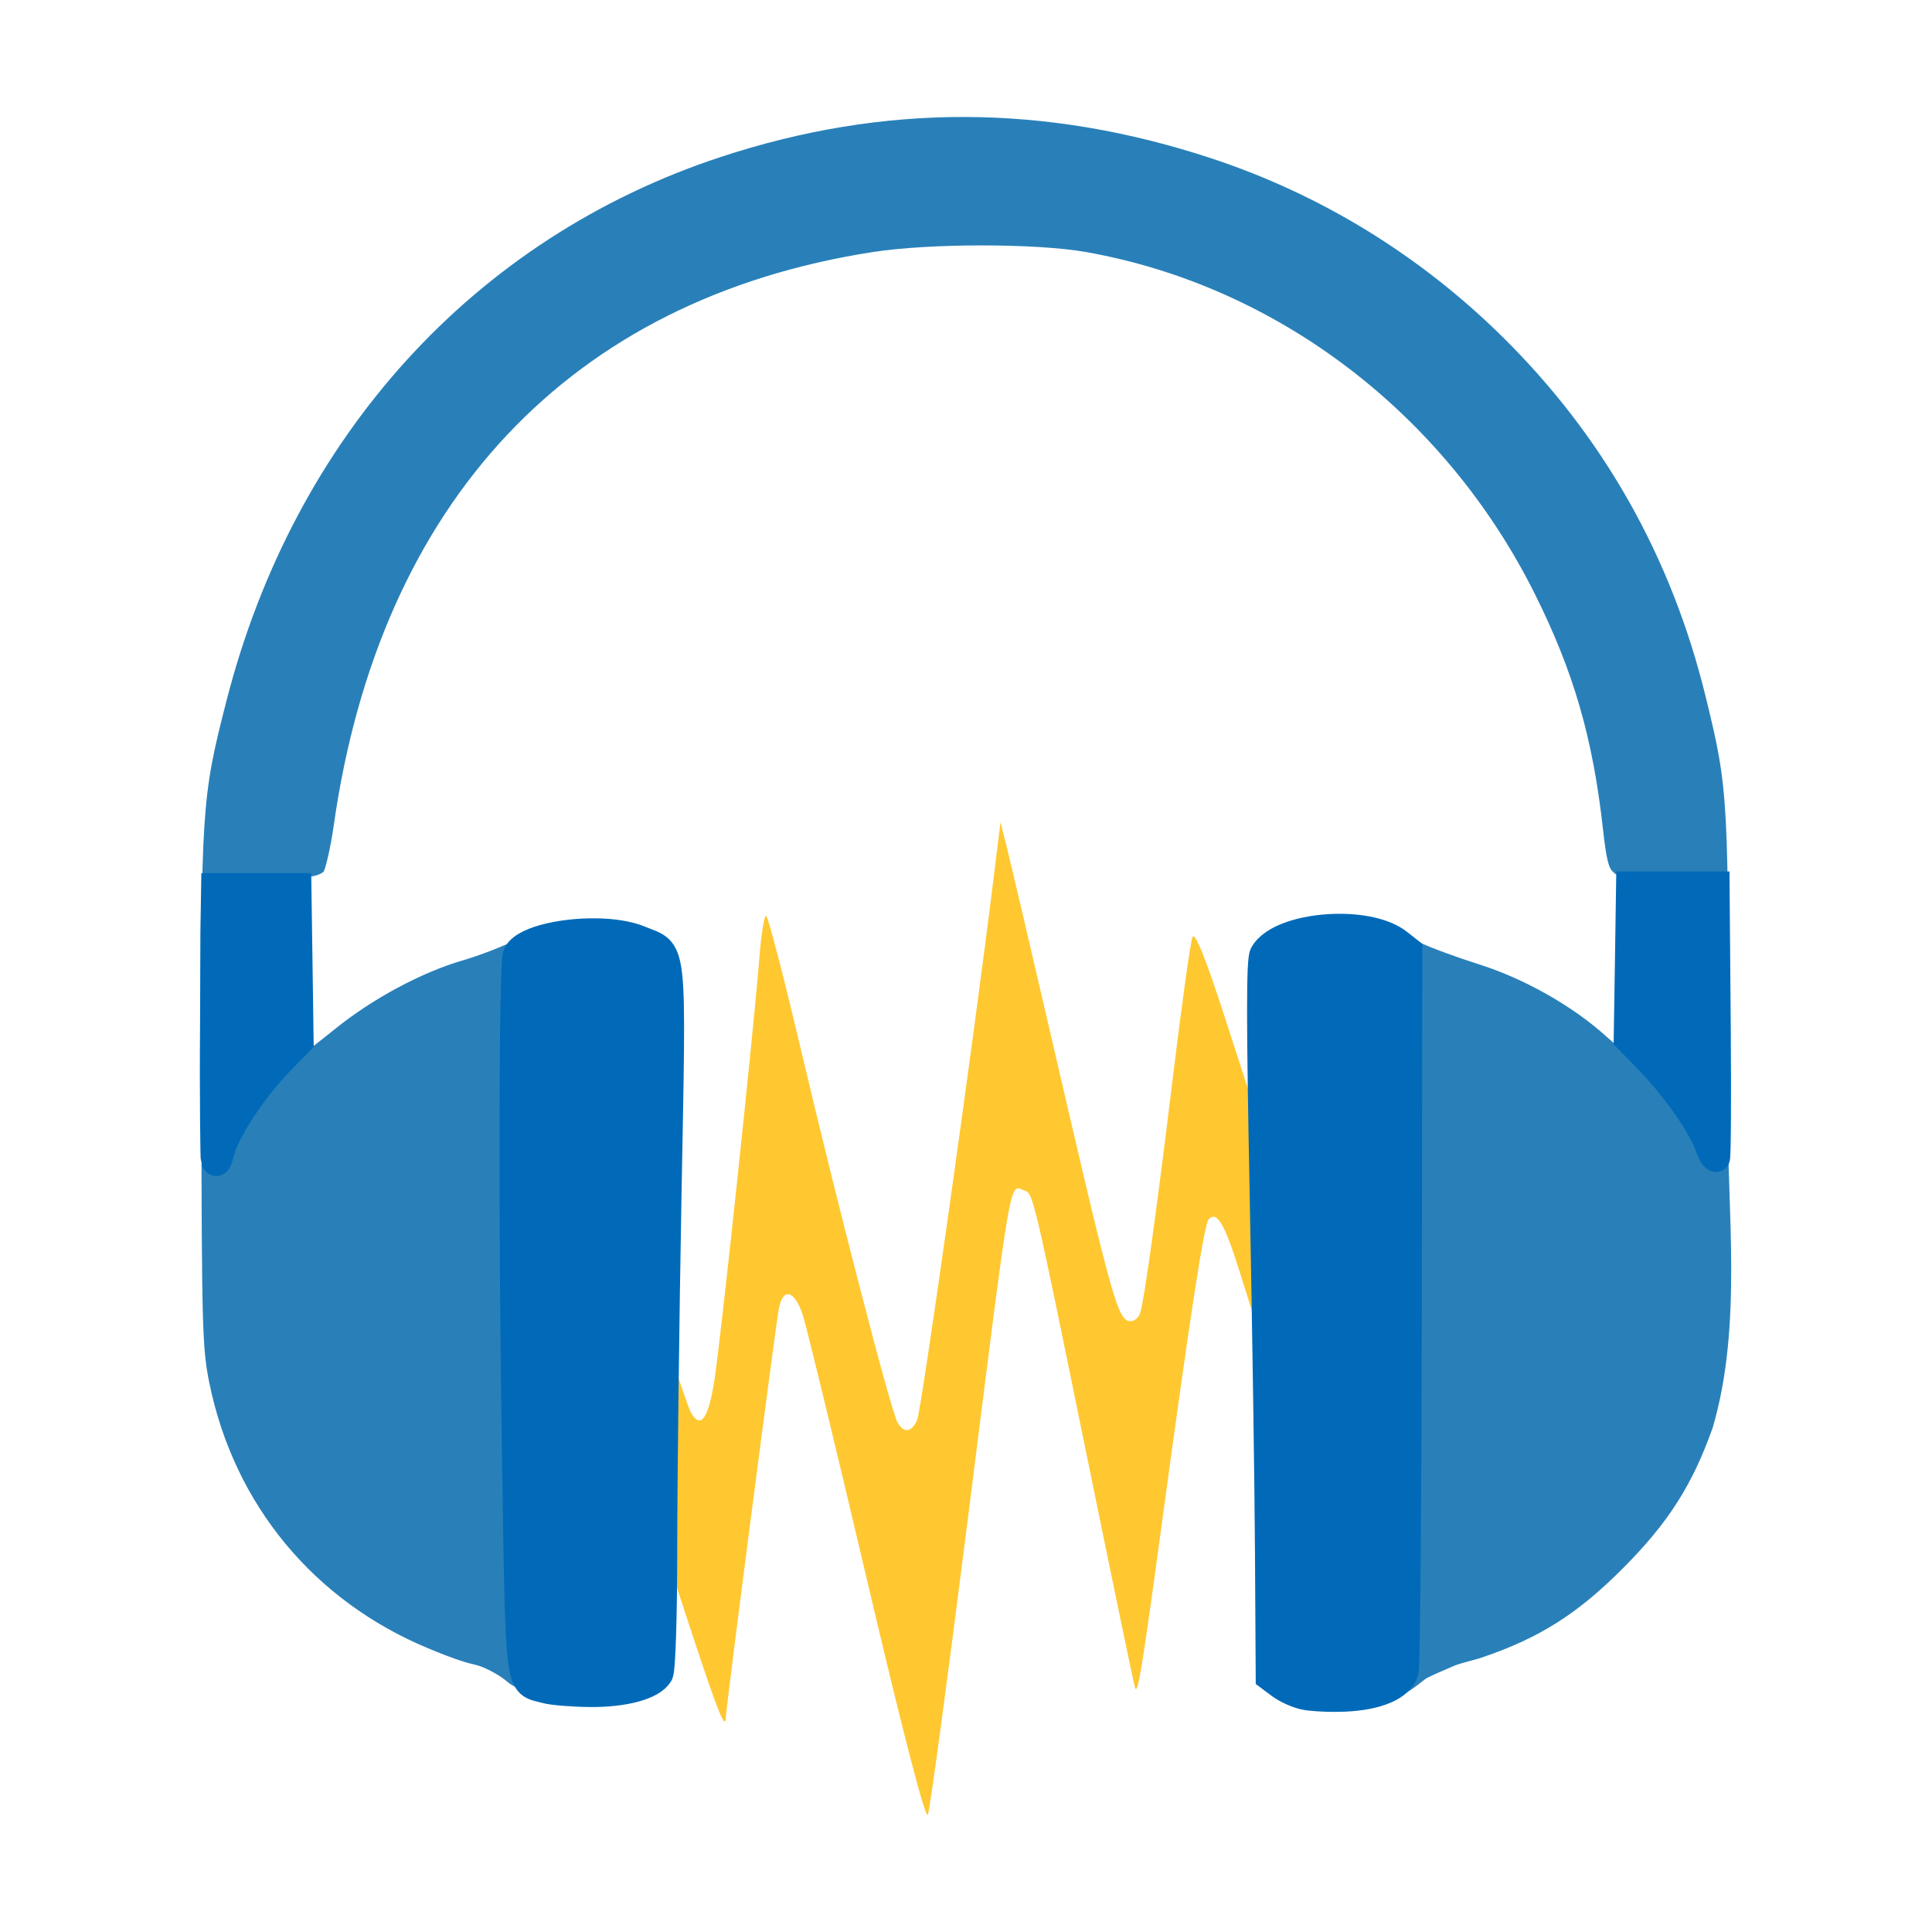
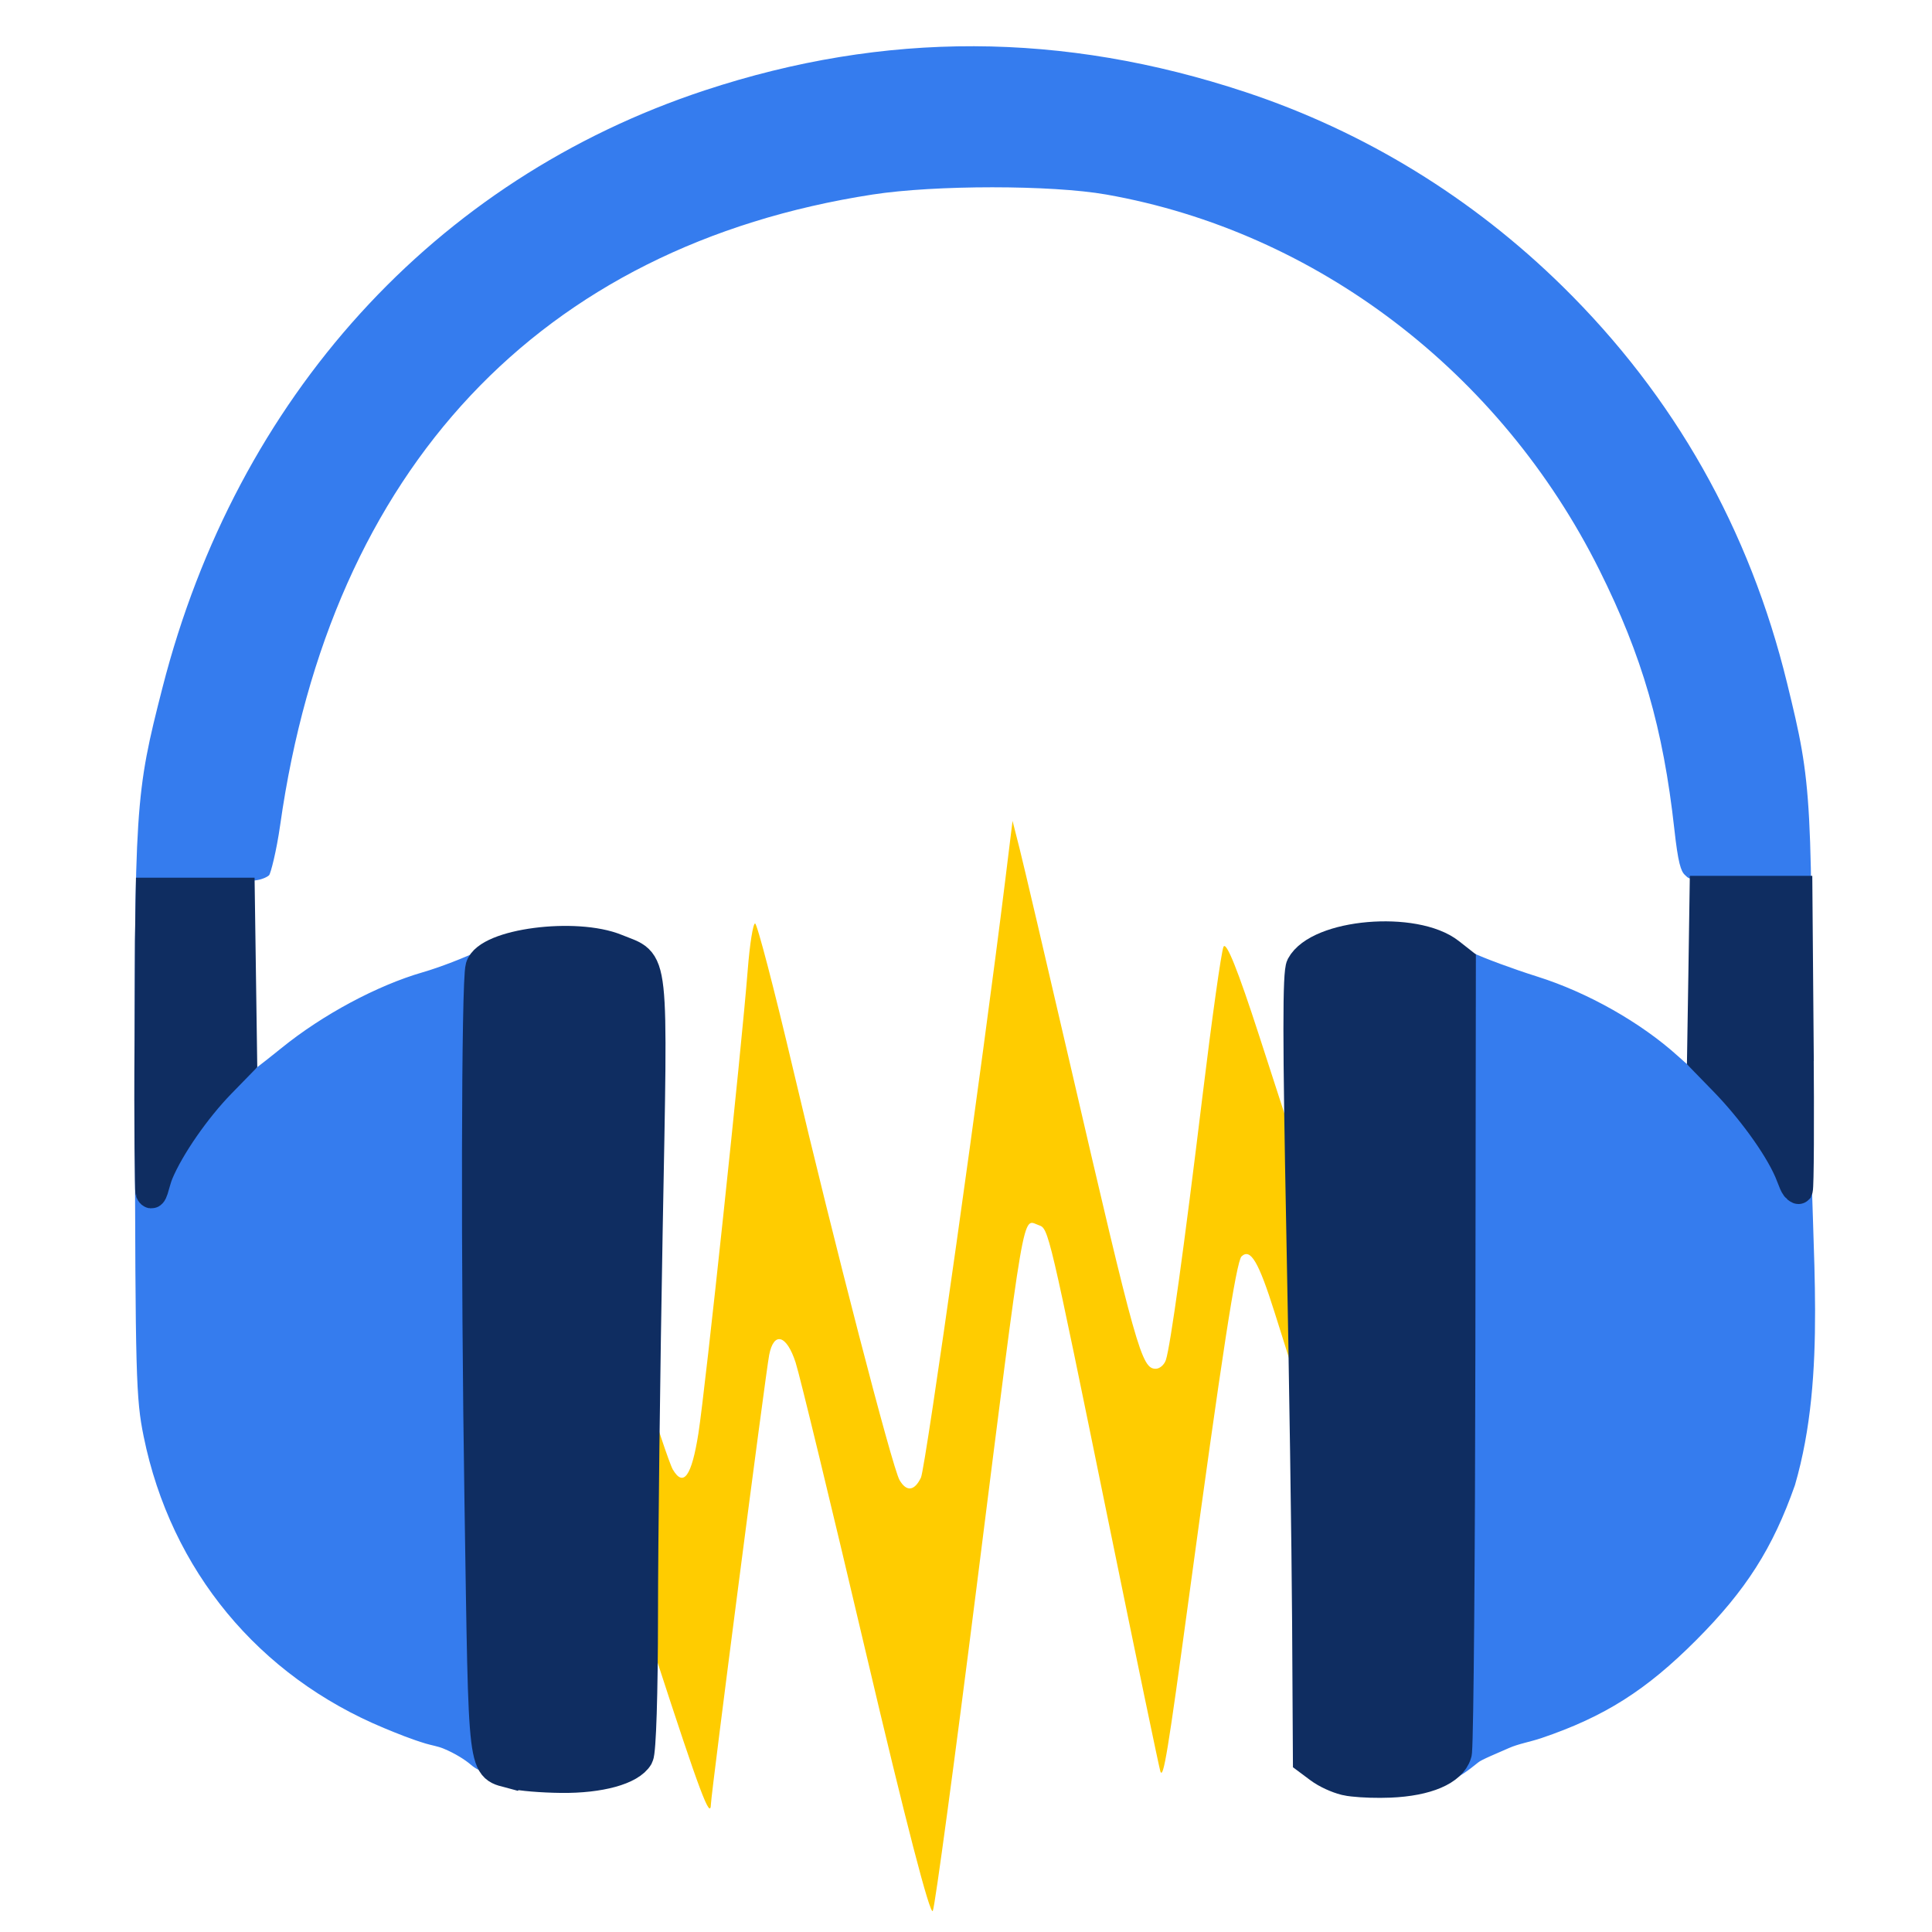
- <svg xmlns="http://www.w3.org/2000/svg" height="512" id="Layer_1" version="1.1" viewBox="0 0 512 512" width="512" xml:space="preserve">
+ <svg xmlns="http://www.w3.org/2000/svg" height="128" id="Layer_1" version="1.1" viewBox="0 0 128 128" width="128" xml:space="preserve">
  <defs id="defs50" />
-   <path style="opacity:1;fill:#ffc831;fill-opacity:1;stroke:none;stroke-width:8.781;stroke-miterlimit:4;stroke-dasharray:none;stroke-dashoffset:0;stroke-opacity:1" d="m 229.775,418.762 c -8.326,-35.424 -15.972,-66.988 -16.991,-70.142 -2.169,-6.711 -5.267,-7.59 -6.383,-1.811 -0.872,4.516 -13.983,105.627 -14.051,108.359 -0.101,4.039 -2.664,-2.788 -13.147,-35.013 l -10.801,-33.202 0.095,-28.976 0.095,-28.976 6.577,21.522 c 3.617,11.837 7.214,22.6 7.992,23.918 2.576,4.363 4.545,1.583 6.169,-8.711 1.675,-10.615 10.39,-92.511 11.906,-111.886 0.481,-6.142 1.277,-11.168 1.77,-11.168 0.493,0 4.638,15.892 9.211,35.315 9.736,41.351 23.89,95.974 25.653,99.002 1.676,2.878 3.598,2.653 5.162,-0.604 1.119,-2.33 14.923,-100.145 20.318,-143.976 l 1.784,-14.488 1.686,6.64 c 0.927,3.652 6.403,27.014 12.169,51.916 16.021,69.194 17.272,73.648 20.696,73.648 0.961,0 2.062,-0.951 2.447,-2.113 1.091,-3.291 4.344,-26.744 8.835,-63.687 2.26,-18.593 4.538,-34.793 5.062,-36.001 0.641,-1.477 3.448,5.501 8.585,21.349 l 7.632,23.544 -0.081,27.548 -0.081,27.548 -3.746,-11.86 c -3.85,-12.192 -5.799,-15.482 -7.956,-13.434 -1.256,1.193 -4.793,24.13 -12.743,82.643 -5.003,36.826 -6.106,43.552 -6.832,41.653 -0.253,-0.664 -5.845,-27.558 -12.425,-59.763 -14.603,-71.472 -14.549,-71.241 -16.929,-72.069 -4.047,-1.408 -3.108,-6.881 -15.056,87.765 -5.239,41.502 -9.966,76.462 -10.504,77.688 -0.615,1.401 -6.602,-21.698 -16.116,-62.178 z" id="path3380-3" />
-   <g id="g18" transform="matrix(3.642073,0,0,3.642073,20.80247,267.5356)" />
-   <g id="g20" transform="matrix(3.642073,0,0,3.642073,20.80247,267.5356)" />
-   <g id="g22" transform="matrix(3.642073,0,0,3.642073,20.80247,267.5356)" />
-   <g id="g24" transform="matrix(3.642073,0,0,3.642073,20.80247,267.5356)" />
-   <g id="g26" transform="matrix(3.642073,0,0,3.642073,20.80247,267.5356)" />
-   <g id="g28" transform="matrix(3.642073,0,0,3.642073,20.80247,267.5356)" />
-   <g id="g30" transform="matrix(3.642073,0,0,3.642073,20.80247,267.5356)" />
-   <g id="g32" transform="matrix(3.642073,0,0,3.642073,20.80247,267.5356)" />
-   <g id="g34" transform="matrix(3.642073,0,0,3.642073,20.80247,267.5356)" />
-   <g id="g36" transform="matrix(3.642073,0,0,3.642073,20.80247,267.5356)" />
-   <g id="g38" transform="matrix(3.642073,0,0,3.642073,20.80247,267.5356)" />
-   <g id="g40" transform="matrix(3.642073,0,0,3.642073,20.80247,267.5356)" />
-   <g id="g42" transform="matrix(3.642073,0,0,3.642073,20.80247,267.5356)" />
-   <g id="g44" transform="matrix(3.642073,0,0,3.642073,20.80247,267.5356)" />
-   <g id="g46" transform="matrix(3.642073,0,0,3.642073,20.80247,267.5356)" />
-   <path style="fill:#2980b9;fill-opacity:1;stroke-width:3.642" clip-path="none" d="M 255.828,31.001 C 234.15,30.933 212.559,34.483 190.847,41.65 125.68,63.159 77.959,115.703 60.024,185.704 c -6.63,25.88 -6.787,28.317 -6.665,103.337 0.102,62.884 0.252,68.289 2.106,77.401 6.595,32.417 27.832,57.843 57.996,70.373 3.266,1.357 6.625,2.713 10.094,3.756 1.32,0.397 2.86,0.634 4.19,1.174 2.914,1.183 5.418,2.834 6.63,3.884 8.686,7.527 23.4,-5.866 26.366,-14.138 0.091,-0.253 0.184,-3.285 0.27,-6.765 -0.913,-5.032 -1.449,-10.212 -1.423,-15.514 l 0.655,-130.931 c 0.033,-6.267 0.692,-12.368 1.956,-18.246 l -1.992,-1.871 c -4.127,-3.877 -0.018,-12.154 -8.839,-12.195 -7.293,-0.033 -9.065,0.349 -14.746,3.165 -3.551,1.76 -9.755,4.15 -13.786,5.314 -11.003,3.178 -24.151,10.226 -34.073,18.26 -4.878,3.949 -9.12,7.177 -9.425,7.177 -0.305,0 -0.435,-10.63 -0.284,-23.631 l 0.27,-23.638 3.052,-0.334 c 1.678,-0.183 2.997,-0.876 3.365,-1.252 0.367,-0.376 1.77,-5.712 2.682,-12.143 12.181,-85.914 62.7,-139.677 142.916,-152.099 15.08,-2.335 43.192,-2.335 56.431,0 50.645,8.933 95.117,42.796 118.965,90.589 10.325,20.693 15.401,38.226 18.089,62.527 0.894,8.079 1.562,10.186 2.568,11.076 0.396,0.35 0.655,0.765 1.337,0.854 4.737,0.615 4.955,2.248 4.937,24.612 -0.007,11.496 -0.431,21.545 -0.932,22.336 -0.718,1.134 -2.203,0.268 -7.028,-4.097 -8.957,-8.105 -21.811,-15.372 -33.952,-19.192 -5.741,-1.806 -12.859,-4.436 -15.813,-5.847 -10.425,-4.979 -18.648,-7.337 -25.001,-1.402 l -3.144,2.938 0.007,0.477 c 1.071,5.431 1.643,11.048 1.643,16.802 l 0,151.88 c 0,4.796 -0.41,9.493 -1.159,14.07 0.176,4.983 0.469,7.595 0.939,8.508 0.72,1.398 3.524,3.637 6.231,4.979 3.994,1.98 -1.371,3.091 5.361,3.08 9.007,-0.015 11.918,-2.018 16.638,-5.826 0.73,-0.683 4.92,-2.366 7.426,-3.493 2.292,-1.03 5.14,-1.489 7.882,-2.419 15.199,-5.154 25.261,-11.523 37.36,-23.659 12.012,-12.05 18.458,-22.171 23.802,-37.367 7.881,-27.058 3.77,-57.036 3.941,-85.112 0.323,-81.919 0.24,-83.548 -5.833,-108.416 -9.069,-37.133 -27.198,-69.192 -54.076,-95.64 C 376.133,67.574 350.033,51.572 321.322,42.062 299.267,34.758 277.506,31.069 255.828,31.001 Z" id="path2992" />
-   <path style="fill:#006ab9;fill-opacity:1;stroke:#006ab9;stroke-width:7.365;stroke-miterlimit:4;stroke-dasharray:none;stroke-opacity:1" d="M 431.959 234.635 L 431.656 255.072 L 431.332 275.268 L 436.773 280.857 C 442.919 287.17 449.578 296.108 452.355 302.48 C 453.384 304.84 453.646 306.409 454.75 306.912 C 454.761 306.916 454.772 306.92 454.779 306.92 C 454.781 306.92 454.782 306.92 454.783 306.918 C 455.049 306.253 455.133 290.544 454.971 270.777 L 454.973 270.777 L 454.676 234.635 L 443.318 234.635 L 431.959 234.635 z M 56.984 235.064 L 56.789 247.002 L 56.699 271.234 C 56.543 291.127 56.791 307.166 56.885 307.402 C 57.719 309.514 58.193 305.404 59.217 302.961 C 61.89 296.584 68.176 287.513 74.213 281.322 L 79.432 275.969 L 79.139 255.518 L 78.848 235.064 L 67.916 235.064 L 56.984 235.064 z M 353.873 245.859 C 345.505 246.067 337.143 248.593 334.828 252.916 C 333.944 254.566 333.953 270.602 334.861 316.783 C 335.529 350.698 336.161 393.289 336.266 411.432 L 336.457 444.42 L 339.17 446.445 C 340.914 447.746 343.457 448.869 345.379 449.355 L 345.666 449.41 C 346.146 449.532 346.526 449.582 347.314 449.672 C 349.685 449.943 353.183 450.06 356.209 449.934 C 365.065 449.565 371.002 447.014 372.211 443.084 C 372.234 443.009 372.257 442.933 372.275 442.857 C 372.278 442.85 372.28 442.841 372.283 442.826 C 372.295 442.761 372.309 442.654 372.32 442.508 C 372.703 438.014 373.058 395.768 373.123 345.986 L 373.246 251.93 L 370.57 249.826 C 366.895 246.937 360.382 245.698 353.873 245.859 z M 157.904 247.047 C 148.351 246.925 137.993 249.427 136.893 253.234 C 135.882 256.733 135.758 325 136.66 382.459 C 137.72 449.965 137.192 445.651 144.643 447.732 C 146.368 448.215 151.601 448.649 156.27 448.697 C 165.539 448.793 172.91 446.76 174.719 443.609 C 175.342 442.523 175.785 428.444 175.797 409.697 C 175.804 392.066 176.312 350.284 176.924 316.85 C 178.182 248.183 178.682 252.754 169.488 248.963 C 166.424 247.699 162.247 247.102 157.904 247.047 z " id="path2991" />
+   <path style="opacity:1;fill:#ffcc00;fill-opacity:1;stroke:none;stroke-width:2.411;stroke-miterlimit:4;stroke-dasharray:none;stroke-dashoffset:0;stroke-opacity:1" d="m 57.377,109.53 c -2.286,-9.726 -4.385,-18.393 -4.665,-19.259 -0.595,-1.843 -1.446,-2.084 -1.753,-0.497 -0.239,1.24 -3.839,29.002 -3.858,29.752 -0.028,1.109 -0.731,-0.766 -3.61,-9.613 l -2.966,-9.116 0.026,-7.956 0.026,-7.956 1.806,5.909 c 0.993,3.25 1.981,6.205 2.194,6.567 0.707,1.198 1.248,0.435 1.694,-2.392 0.46,-2.915 2.853,-25.401 3.269,-30.721 0.132,-1.687 0.351,-3.066 0.486,-3.066 0.135,0 1.273,4.363 2.529,9.696 2.673,11.354 6.559,26.352 7.043,27.183 0.46,0.79 0.988,0.728 1.417,-0.166 0.307,-0.64 4.097,-27.497 5.579,-39.531 l 0.49,-3.978 0.463,1.823 c 0.255,1.003 1.758,7.417 3.341,14.254 4.399,18.999 4.742,20.221 5.682,20.221 0.264,0 0.566,-0.261 0.672,-0.58 0.299,-0.904 1.193,-7.343 2.426,-17.487 0.621,-5.105 1.246,-9.553 1.39,-9.885 0.176,-0.406 0.947,1.51 2.357,5.862 l 2.096,6.464 -0.022,7.564 -0.022,7.564 -1.028,-3.256 c -1.057,-3.348 -1.592,-4.251 -2.184,-3.689 -0.345,0.328 -1.316,6.625 -3.499,22.691 -1.374,10.111 -1.677,11.958 -1.876,11.437 -0.07,-0.182 -1.605,-7.566 -3.412,-16.409 -4.009,-19.624 -3.995,-19.561 -4.648,-19.788 -1.111,-0.387 -0.853,-1.889 -4.134,24.097 -1.439,11.395 -2.736,20.994 -2.884,21.331 -0.169,0.385 -1.813,-5.958 -4.425,-17.072 z" id="path3380-3" />
+   <g id="g18" transform="translate(0,68.008)" />
+   <g id="g20" transform="translate(0,68.008)" />
+   <g id="g22" transform="translate(0,68.008)" />
+   <g id="g24" transform="translate(0,68.008)" />
+   <g id="g26" transform="translate(0,68.008)" />
+   <g id="g28" transform="translate(0,68.008)" />
+   <g id="g30" transform="translate(0,68.008)" />
+   <g id="g32" transform="translate(0,68.008)" />
+   <g id="g34" transform="translate(0,68.008)" />
+   <g id="g36" transform="translate(0,68.008)" />
+   <g id="g38" transform="translate(0,68.008)" />
+   <g id="g40" transform="translate(0,68.008)" />
+   <g id="g42" transform="translate(0,68.008)" />
+   <g id="g44" transform="translate(0,68.008)" />
+   <g id="g46" transform="translate(0,68.008)" />
+   <path style="fill:#357cee;fill-opacity:1" clip-path="none" d="m 64.531,3.063 c -5.952,-0.019 -11.88,0.956 -17.842,2.924 -17.893,5.906 -30.996,20.333 -35.92,39.553 -1.82,7.106 -1.863,7.775 -1.83,28.373 0.028,17.266 0.069,18.75 0.578,21.252 1.811,8.901 7.642,15.882 15.924,19.322 0.897,0.373 1.819,0.745 2.771,1.031 0.362,0.109 0.785,0.174 1.15,0.322 0.8,0.325 1.488,0.778 1.82,1.066 2.385,2.067 6.425,-1.611 7.239,-3.882 0.025,-0.07 0.051,-0.902 0.074,-1.857 -0.251,-1.382 -0.398,-2.804 -0.391,-4.26 l 0.18,-35.949 c 0.009,-1.721 0.19,-3.396 0.537,-5.01 l -0.547,-0.514 c -1.133,-1.064 -0.005,-3.337 -2.427,-3.348 -2.002,-0.009 -2.489,0.096 -4.049,0.869 -0.975,0.483 -2.678,1.139 -3.785,1.459 -3.021,0.873 -6.631,2.808 -9.355,5.014 -1.339,1.084 -2.504,1.971 -2.588,1.971 -0.084,0 -0.119,-2.919 -0.078,-6.488 l 0.074,-6.49 0.838,-0.092 c 0.461,-0.05 0.823,-0.24 0.924,-0.344 0.101,-0.103 0.486,-1.568 0.736,-3.334 3.345,-23.589 17.215,-38.351 39.24,-41.762 4.141,-0.641 11.859,-0.641 15.494,0 13.906,2.453 26.116,11.75 32.664,24.873 2.835,5.682 4.229,10.496 4.967,17.168 0.245,2.218 0.429,2.797 0.705,3.041 0.109,0.096 0.18,0.21 0.367,0.234 1.301,0.169 1.36,0.617 1.355,6.758 -0.002,3.156 -0.118,5.916 -0.256,6.133 -0.197,0.311 -0.605,0.074 -1.93,-1.125 -2.459,-2.225 -5.989,-4.221 -9.322,-5.27 -1.576,-0.496 -3.531,-1.218 -4.342,-1.605 -2.862,-1.367 -5.12,-2.014 -6.864,-0.385 l -0.863,0.807 0.002,0.131 c 0.294,1.491 0.451,3.033 0.451,4.613 l 0,41.701 c 0,1.317 -0.113,2.606 -0.318,3.863 0.048,1.368 0.129,2.085 0.258,2.336 0.198,0.384 0.968,0.999 1.711,1.367 1.097,0.544 -0.376,0.849 1.472,0.846 2.473,-0.004 3.272,-0.554 4.568,-1.6 0.201,-0.187 1.351,-0.65 2.039,-0.959 0.629,-0.283 1.411,-0.409 2.164,-0.664 4.173,-1.415 6.936,-3.164 10.258,-6.496 3.298,-3.308 5.068,-6.087 6.535,-10.26 2.164,-7.429 1.035,-15.66 1.082,-23.369 0.089,-22.493 0.066,-22.94 -1.602,-29.768 -2.49,-10.196 -7.468,-18.998 -14.848,-26.26 C 97.563,13.105 90.396,8.711 82.513,6.1 76.458,4.094 70.483,3.082 64.531,3.063 Z" id="path2992" />
+   <path style="fill:#0f2d61;stroke:#0f2d61;stroke-width:2.022;stroke-miterlimit:4;stroke-dasharray:none;stroke-opacity:1" d="m 89.119,117.93 c -0.528,-0.134 -1.226,-0.442 -1.705,-0.799 l -0.745,-0.556 -0.052,-9.057 c -0.029,-4.981 -0.202,-16.676 -0.386,-25.988 -0.25,-12.68 -0.252,-17.083 -0.009,-17.536 1.13,-2.11 7.507,-2.662 9.813,-0.848 l 0.734,0.577 -0.033,25.825 c -0.018,13.668 -0.115,25.268 -0.221,26.502 -0.003,0.04 -0.007,0.069 -0.01,0.087 -7.89e-4,0.004 -9.99e-4,0.007 -0.002,0.009 -0.005,0.021 -0.011,0.042 -0.018,0.062 -0.332,1.079 -1.962,1.779 -4.394,1.88 -0.831,0.035 -1.792,0.003 -2.442,-0.071 -0.217,-0.025 -0.321,-0.039 -0.452,-0.072 z" id="path2991" />
+   <path style="fill:#0f2d61;stroke:#0f2d61;stroke-width:2.075;stroke-miterlimit:4;stroke-dasharray:none;stroke-opacity:1" d="m 34.003,117.484 c -2.046,-0.571 -1.901,0.613 -2.192,-17.922 -0.248,-15.776 -0.214,-34.52 0.064,-35.481 0.439,-1.52 6.258,-2.283 8.95,-1.173 2.524,1.041 2.387,-0.214 2.041,18.64 -0.168,9.18 -0.307,20.652 -0.309,25.493 -0.003,5.147 -0.125,9.013 -0.296,9.311 -0.497,0.865 -2.52,1.423 -5.065,1.396 -1.282,-0.013 -2.718,-0.132 -3.192,-0.265 z" id="path2989" />
+   <path style="fill:#0f2d61;stroke:#0f2d61;stroke-width:1.885;stroke-miterlimit:4;stroke-dasharray:none;stroke-opacity:1" d="m 9.856,69.023 0.025,-6.653 0.054,-3.278 3.001,0 3.001,0 0.08,5.616 0.08,5.616 -1.433,1.47 c -1.657,1.7 -3.384,4.191 -4.118,5.941 -0.281,0.671 -0.411,1.799 -0.64,1.22 -0.026,-0.065 -0.094,-4.469 -0.051,-9.931 z" id="path2986" />
+   <path style="fill:#0f2d61;stroke:#0f2d61;stroke-width:1.897;stroke-miterlimit:4;stroke-dasharray:none;stroke-opacity:1" d="m 119.209,68.898 -0.081,-9.924 -3.119,0 -3.119,0 -0.083,5.611 -0.089,5.545 1.494,1.535 c 1.687,1.733 3.516,4.187 4.278,5.937 0.282,0.648 0.354,1.079 0.657,1.217 0.003,0.001 0.006,0.002 0.008,0.002 4.2e-4,0 8.8e-4,-1.17e-4 10e-4,-4.24e-4 0.073,-0.183 0.096,-4.496 0.052,-9.923 z" id="path2986-1" />
</svg>
